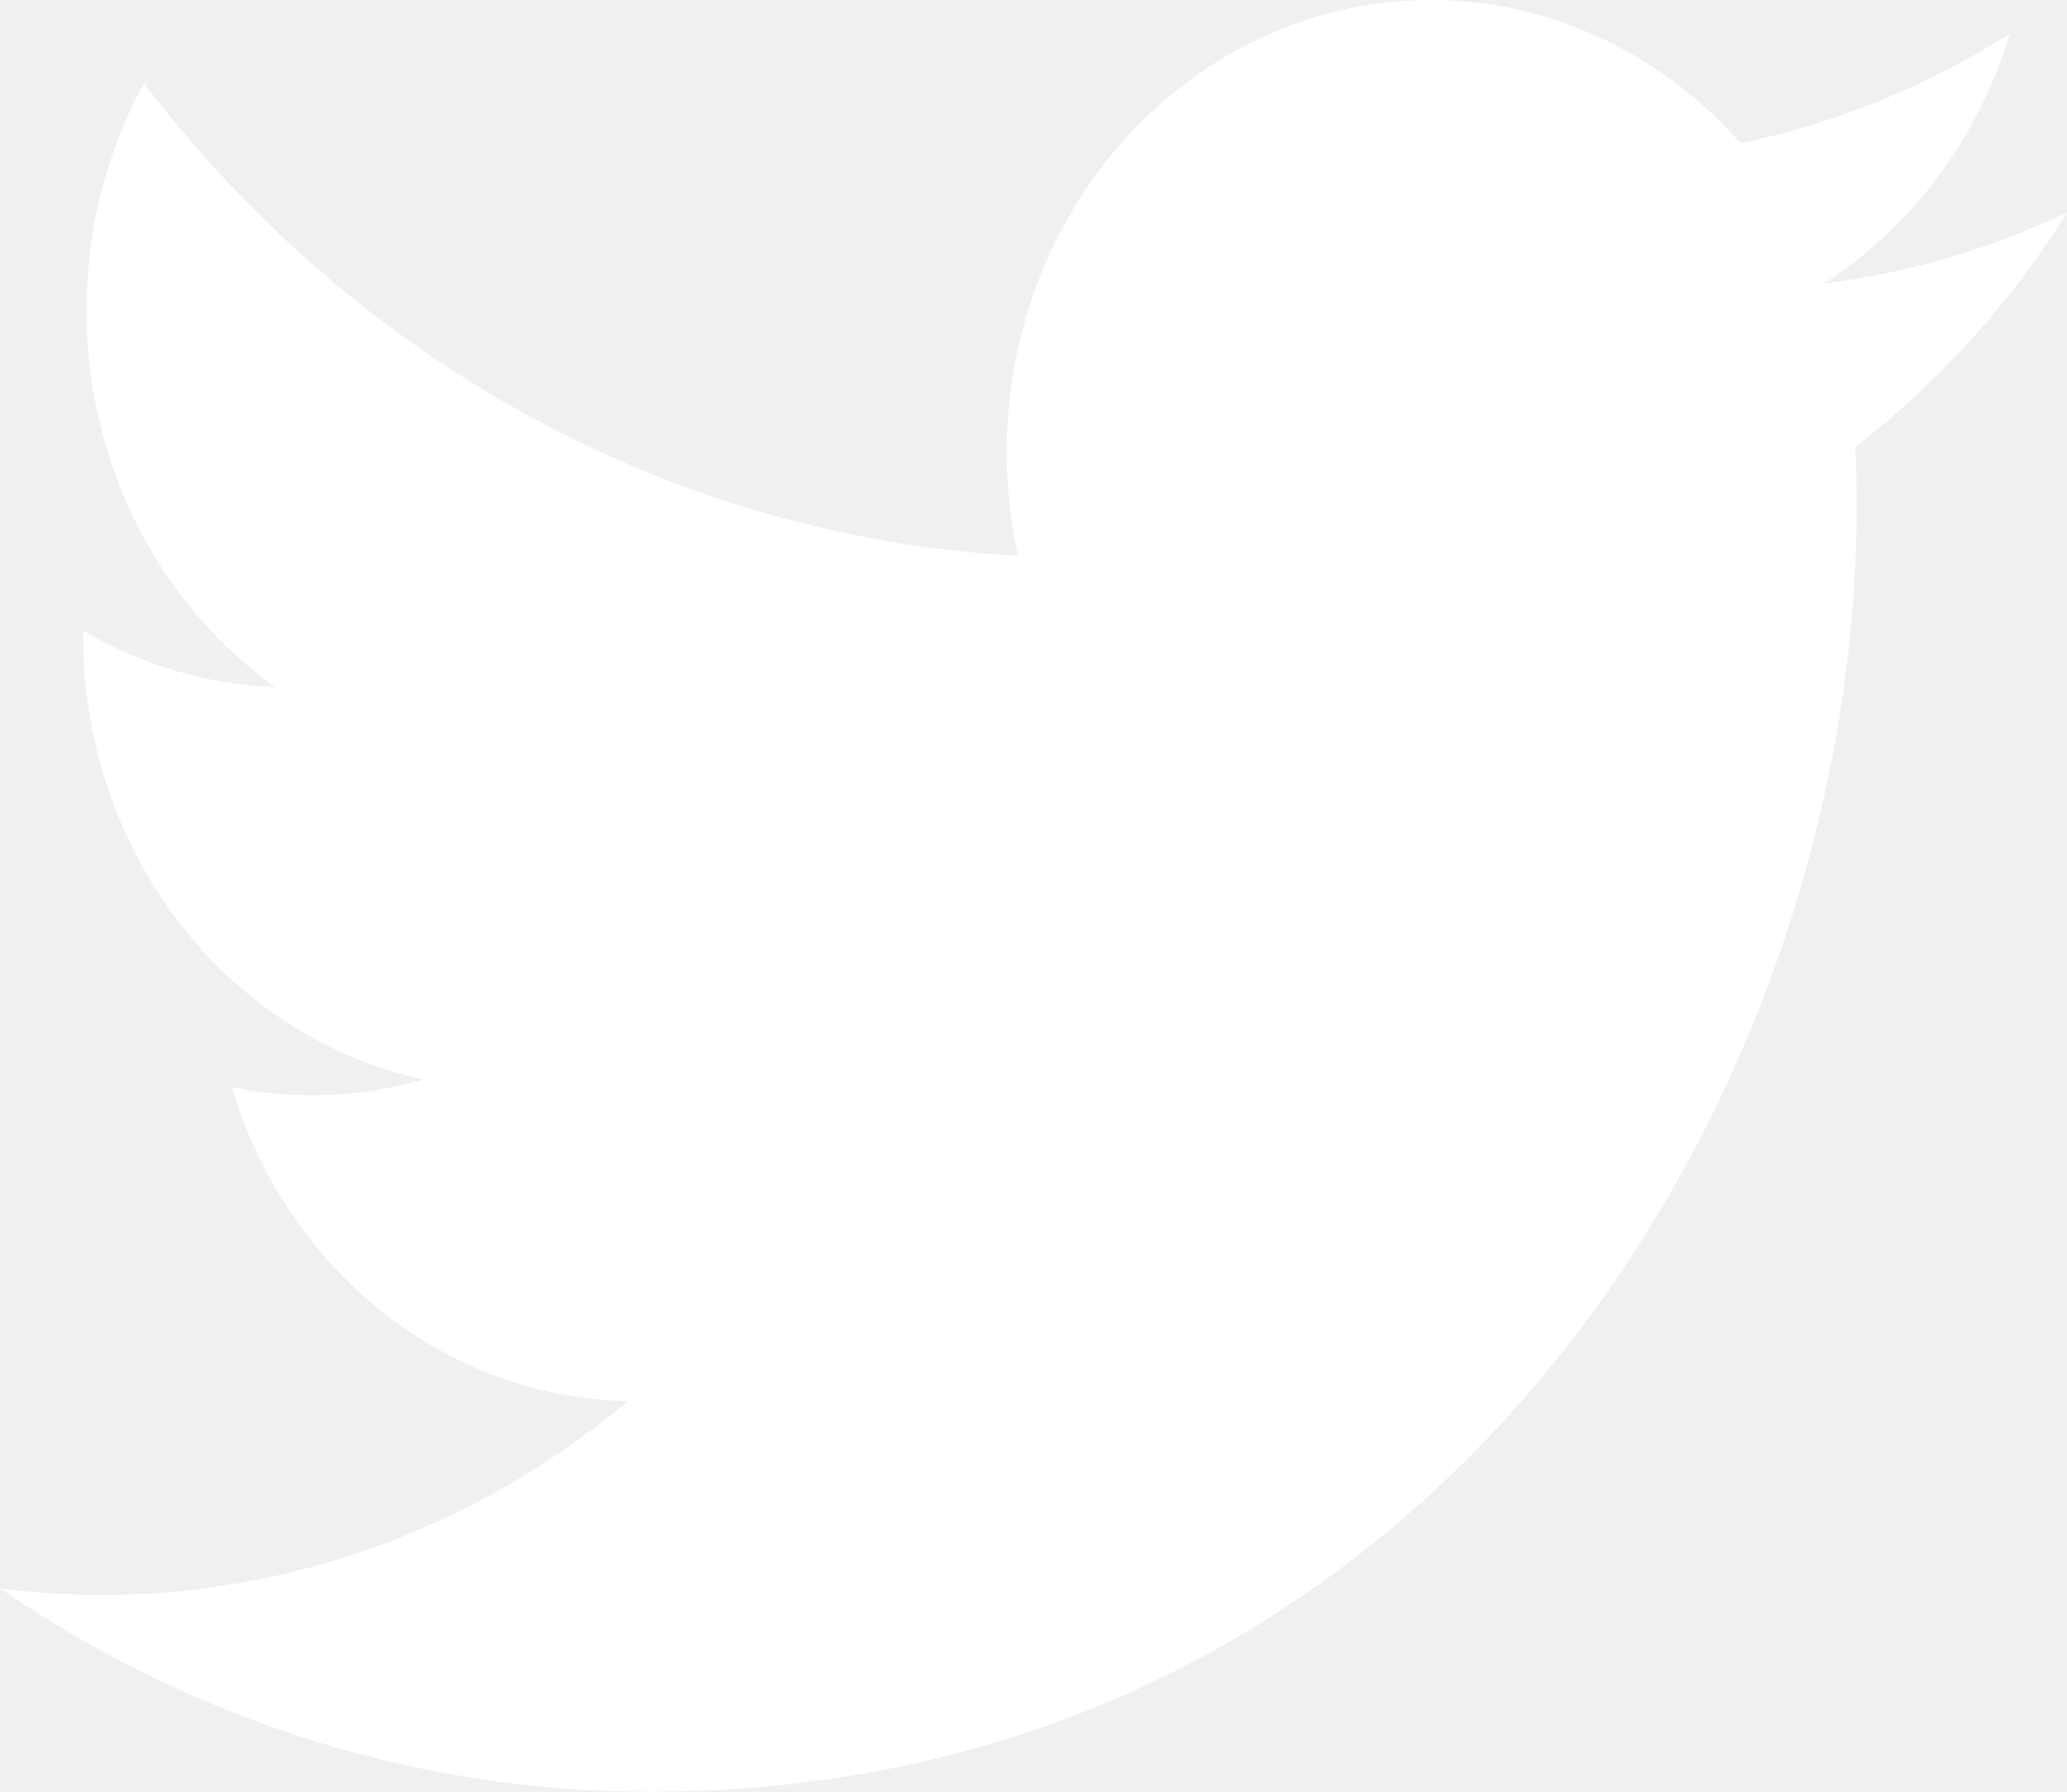
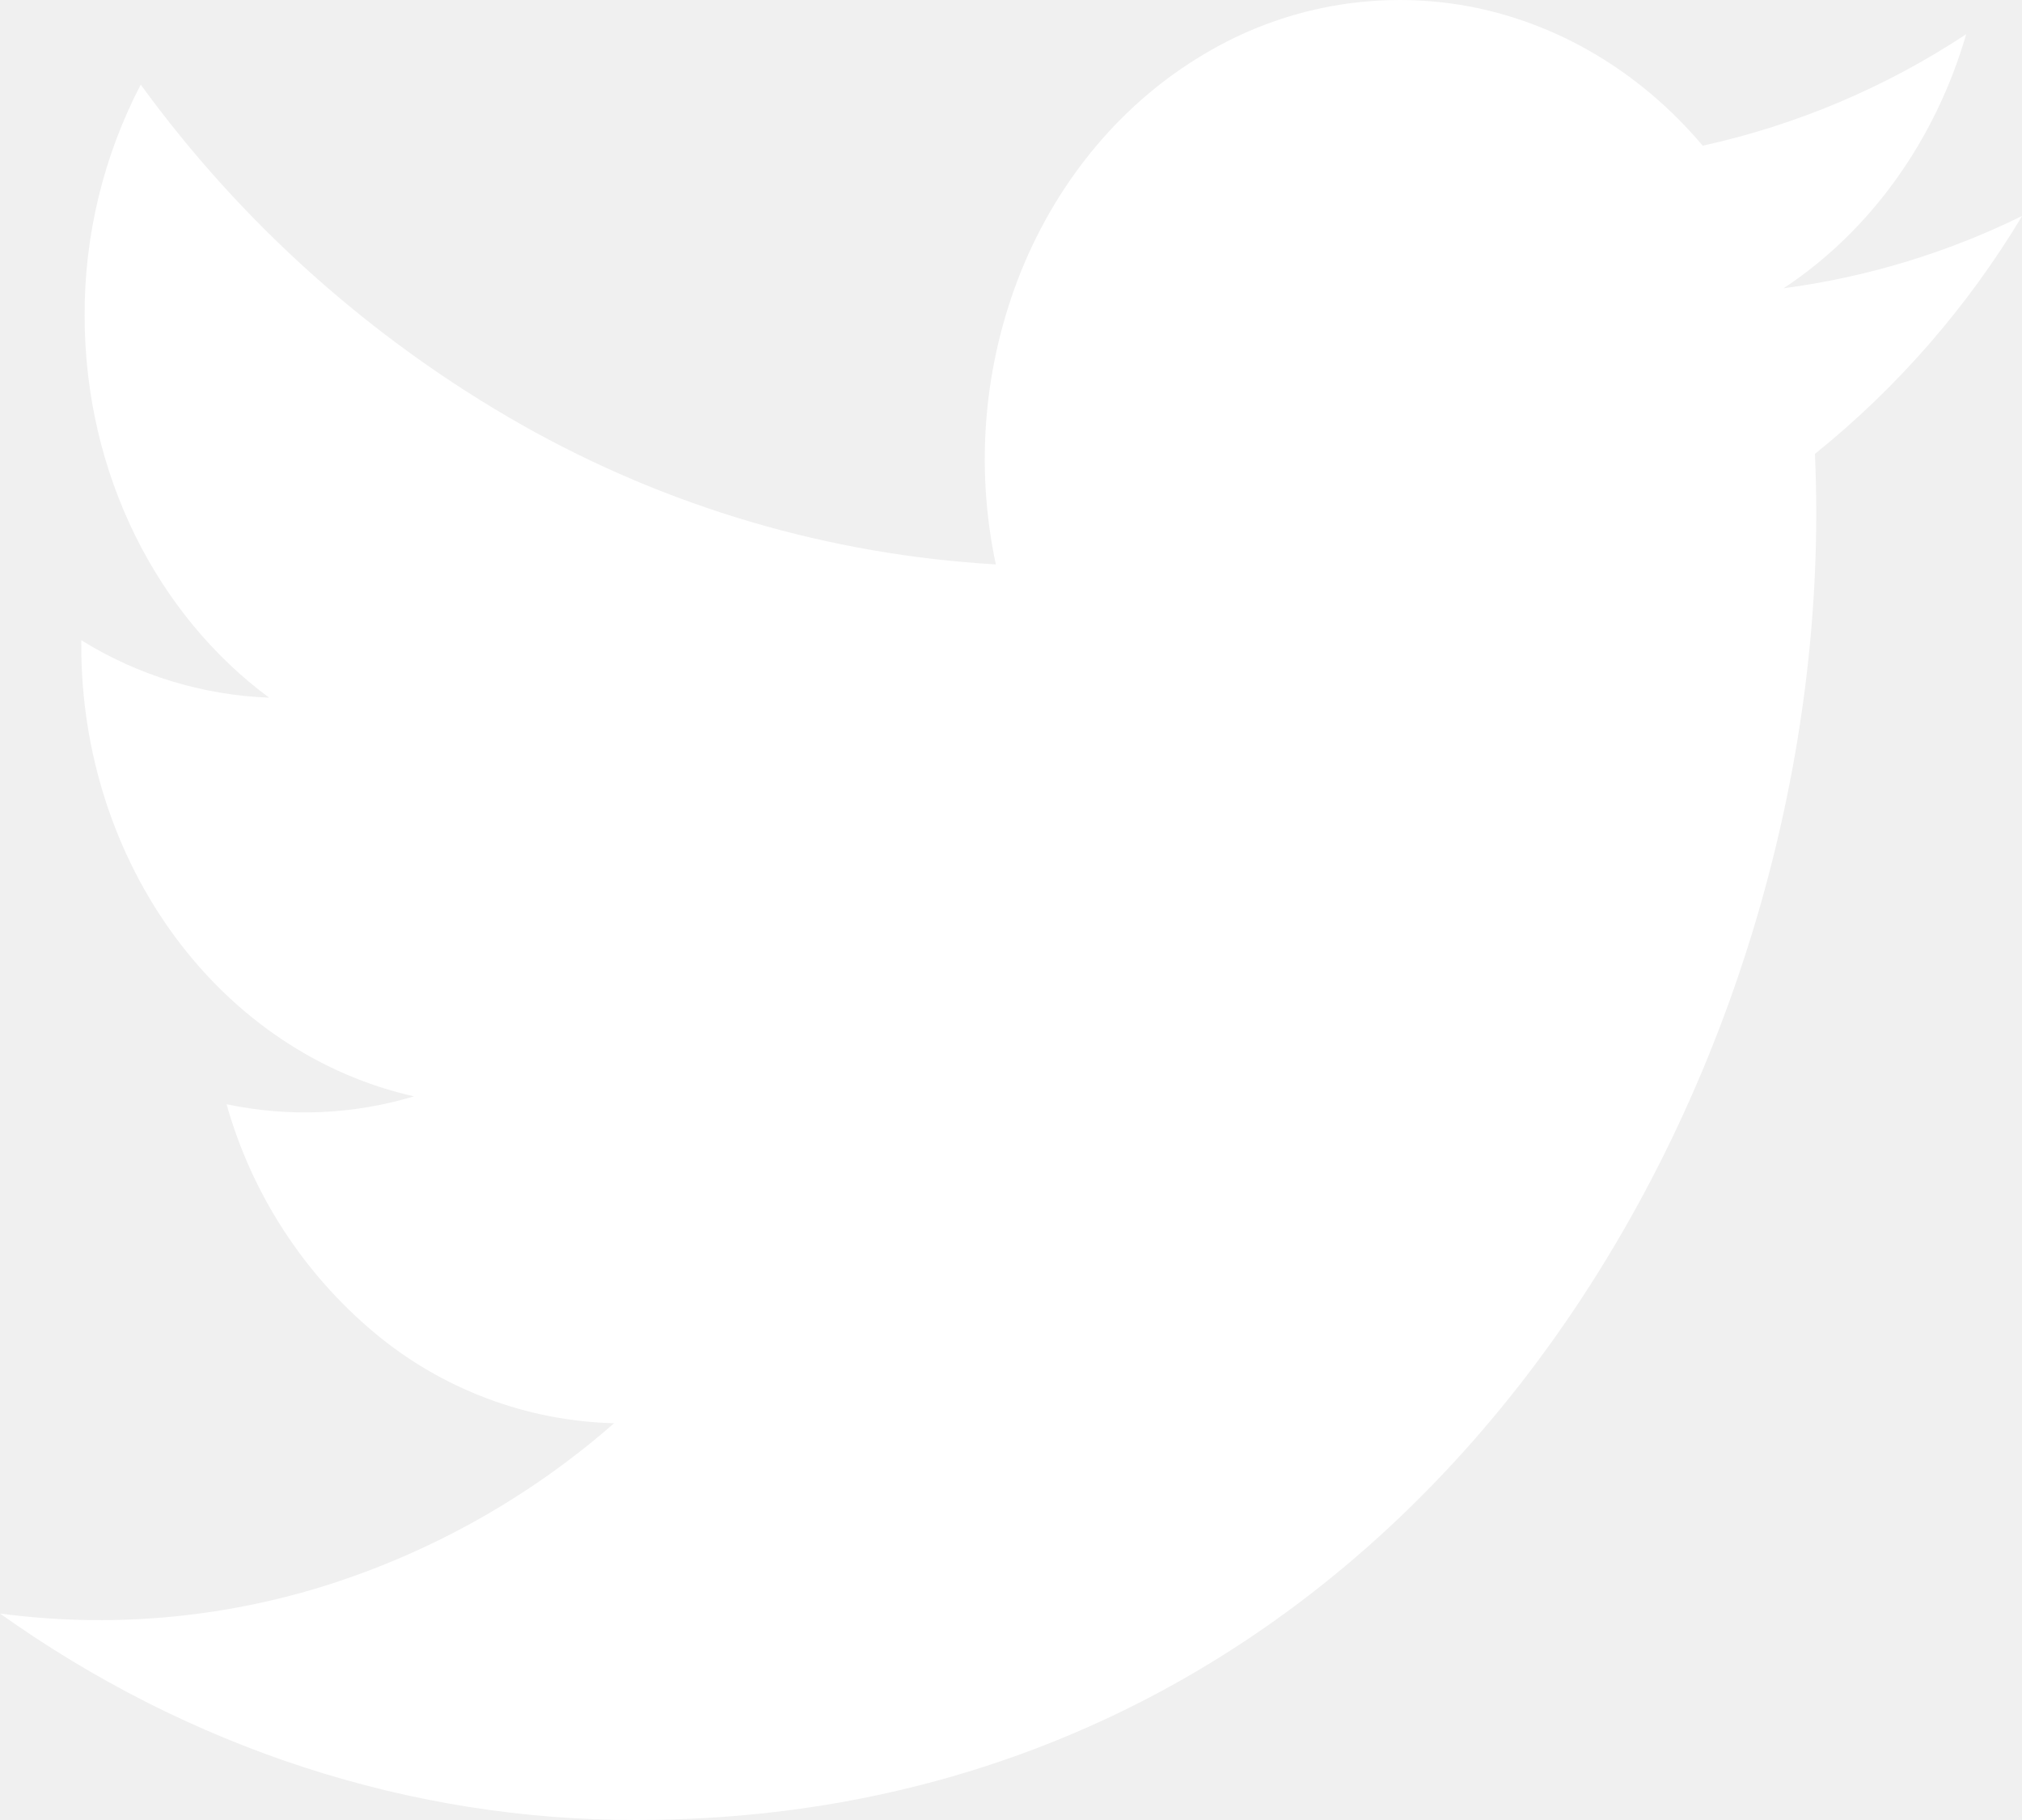
- <svg xmlns="http://www.w3.org/2000/svg" width="15" height="13" viewBox="0 0 15 13" fill="none">
-   <path d="M14.999 1.543C14.438 1.808 13.842 1.982 13.232 2.059C13.875 1.649 14.356 1.004 14.586 0.244C13.982 0.627 13.321 0.895 12.631 1.04C12.168 0.512 11.554 0.162 10.885 0.044C10.216 -0.074 9.529 0.047 8.931 0.388C8.333 0.729 7.857 1.272 7.578 1.931C7.299 2.59 7.232 3.328 7.387 4.032C6.164 3.967 4.967 3.628 3.874 3.037C2.781 2.447 1.817 1.618 1.044 0.604C0.771 1.105 0.627 1.674 0.628 2.254C0.628 3.391 1.171 4.396 1.996 4.984C1.508 4.968 1.03 4.827 0.603 4.574V4.615C0.603 5.372 0.849 6.106 1.299 6.693C1.749 7.279 2.375 7.681 3.072 7.832C2.618 7.963 2.142 7.982 1.681 7.888C1.877 8.54 2.26 9.11 2.775 9.519C3.291 9.928 3.913 10.154 4.556 10.167C3.917 10.701 3.186 11.096 2.405 11.329C1.623 11.562 0.806 11.629 0 11.525C1.407 12.49 3.044 13.002 4.717 13C10.378 13 13.474 8.001 13.474 3.666C13.474 3.525 13.47 3.382 13.464 3.242C14.067 2.778 14.587 2.203 15 1.544L14.999 1.543Z" fill="white" />
+ <svg xmlns="http://www.w3.org/2000/svg" width="20" height="18" fill="none">
+   <path d="M19.999 2.137a7.615 7.615 0 01-2.357.714c.858-.567 1.5-1.46 1.806-2.513a7.737 7.737 0 01-2.606 1.103C16.224.709 15.406.224 14.513.06a3.761 3.761 0 00-2.605.477c-.798.472-1.432 1.223-1.804 2.135a4.99 4.99 0 00-.254 2.91 10.782 10.782 0 01-4.685-1.378A11.96 11.96 0 011.392.837 4.904 4.904 0 00.837 3.12c0 1.575.724 2.966 1.825 3.78a3.793 3.793 0 01-1.858-.568v.057c0 1.049.328 2.065.928 2.877.6.812 1.435 1.369 2.363 1.577a3.744 3.744 0 01-1.854.078 4.56 4.56 0 001.46 2.258 3.85 3.85 0 002.373.897 7.967 7.967 0 01-2.868 1.61A7.471 7.471 0 010 15.958C1.876 17.293 4.06 18.002 6.29 18c7.547 0 11.675-6.922 11.675-12.924 0-.196-.005-.393-.013-.587A8.884 8.884 0 0020 2.138l-.001-.001z" fill="#fff" />
</svg>
